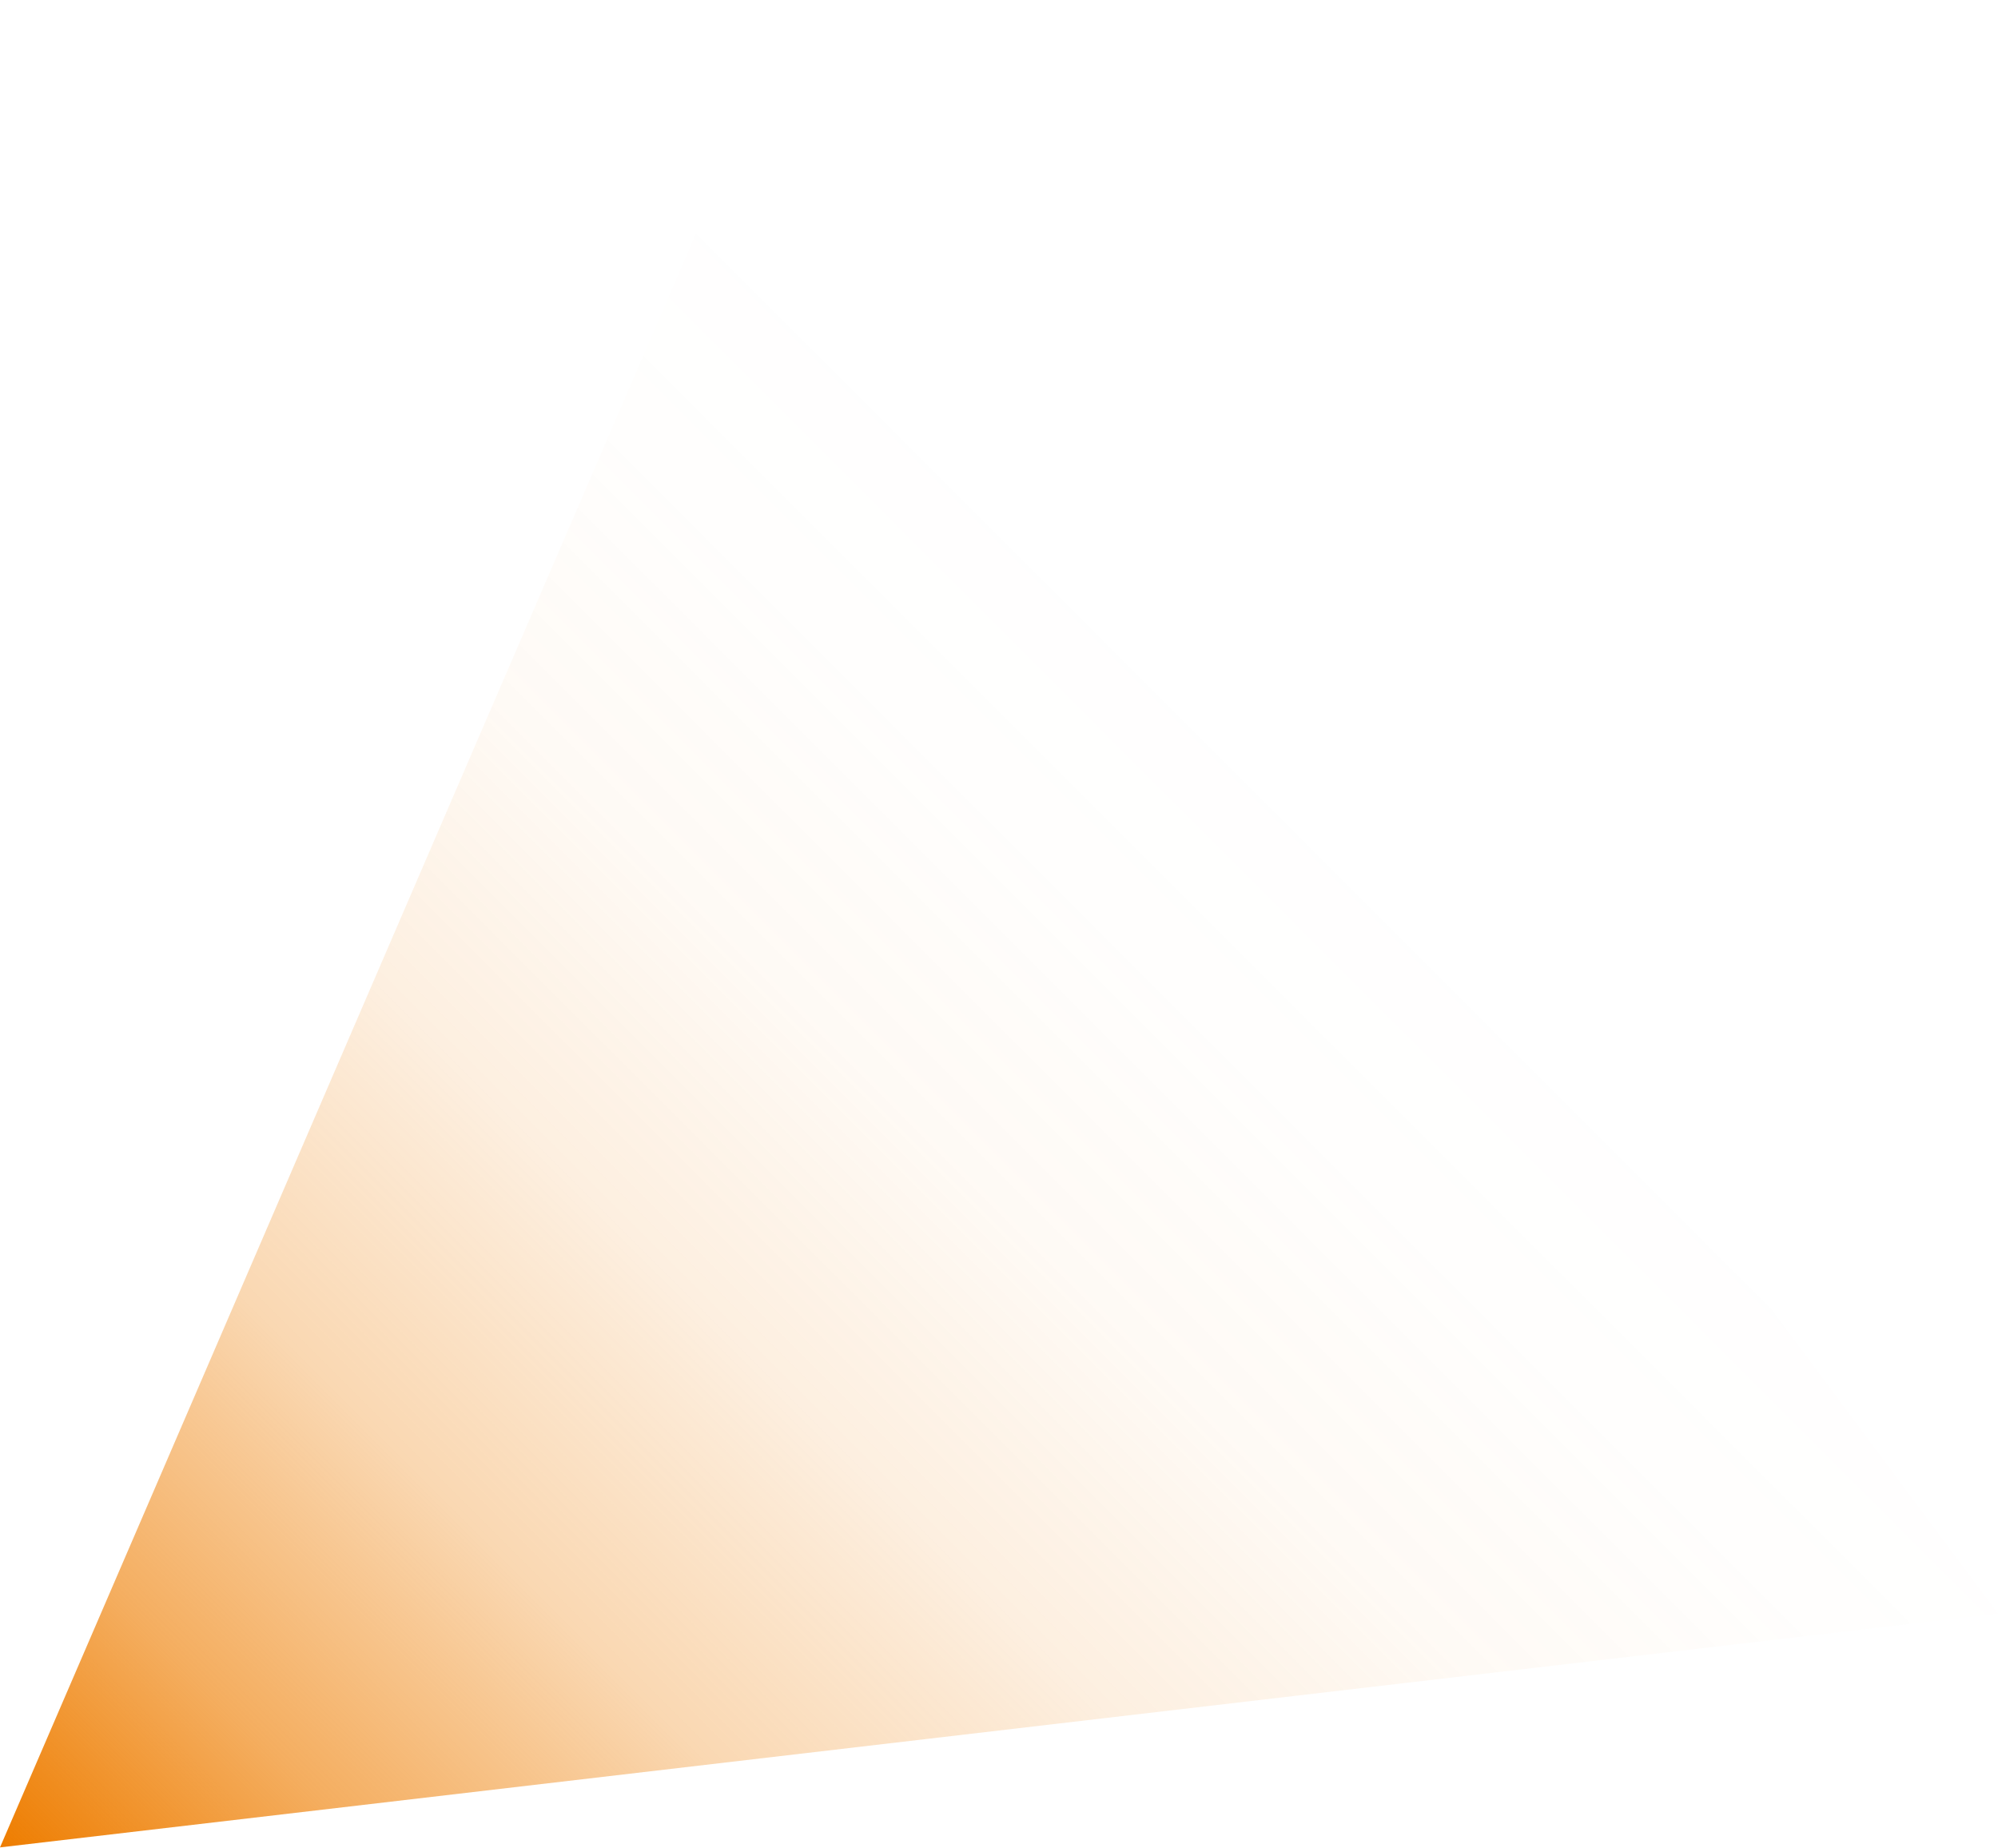
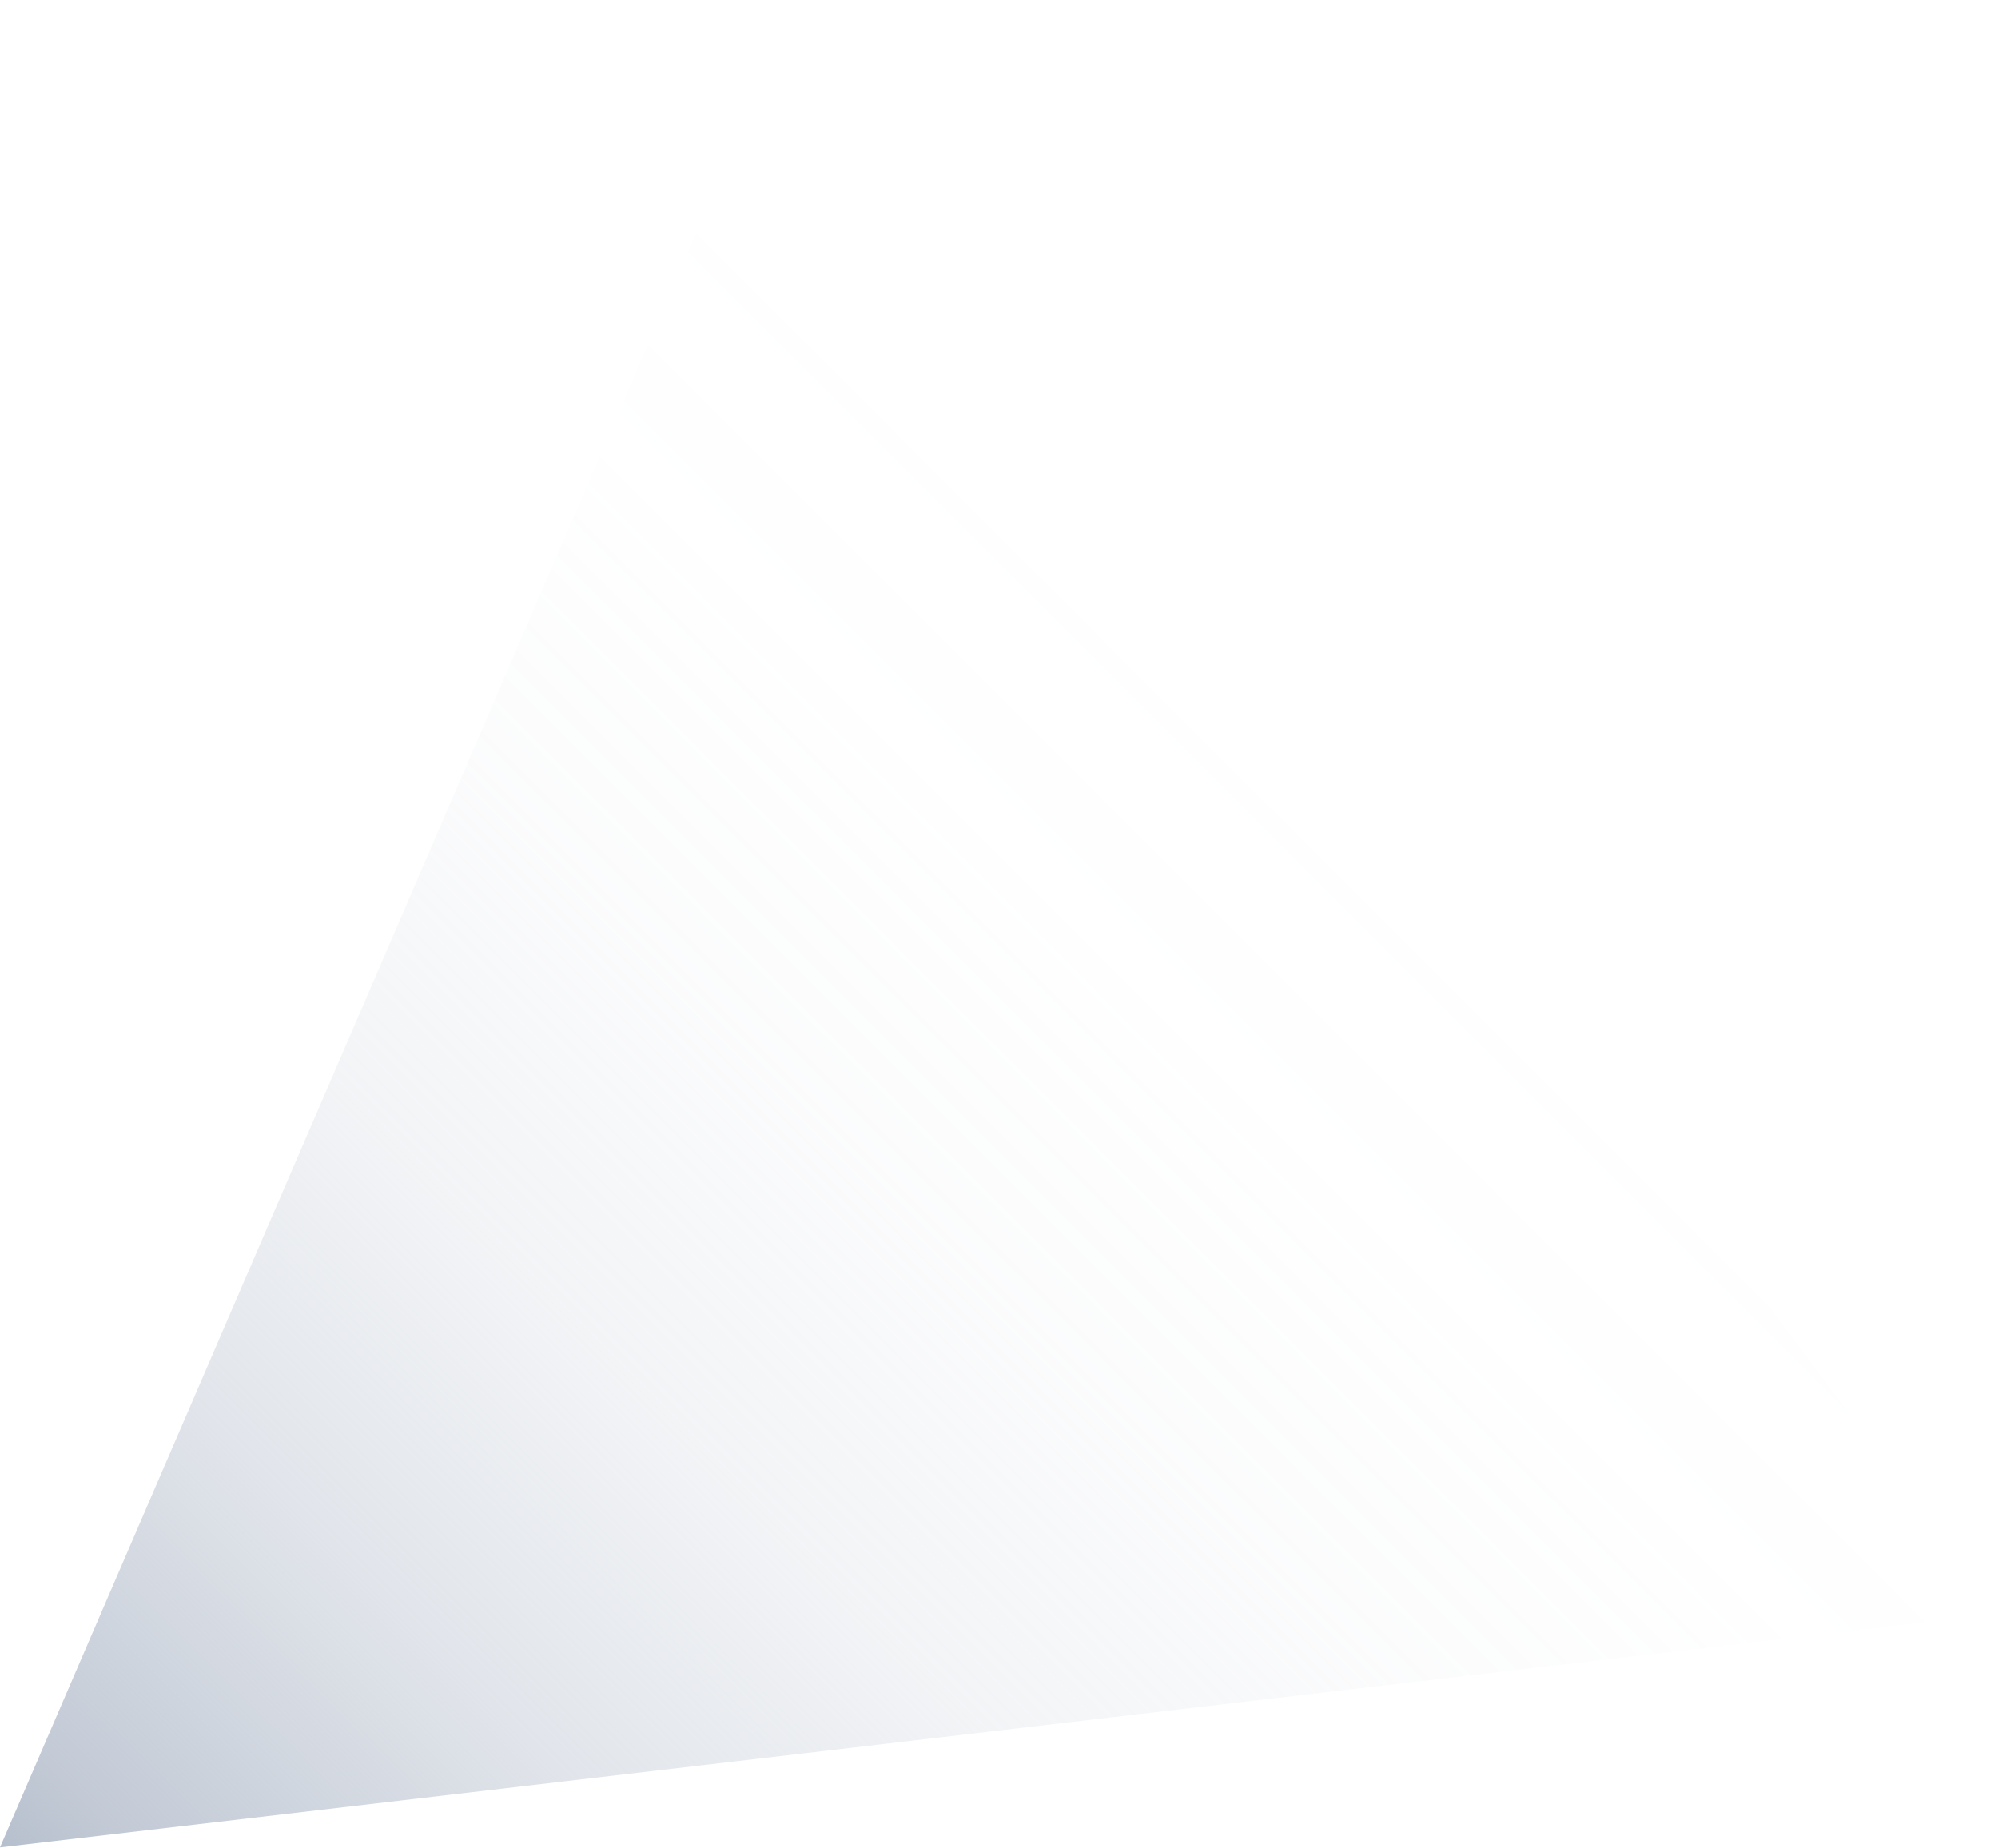
<svg xmlns="http://www.w3.org/2000/svg" id="Camada_2" data-name="Camada 2" viewBox="0 0 140 129.43">
  <defs>
    <style>
      .cls-1 {
        fill: url(#Gradiente_sem_nome_13);
        stroke-width: 0px;
      }
    </style>
    <linearGradient id="Gradiente_sem_nome_13" data-name="Gradiente sem nome 13" x1="12.5" y1="141.93" x2="105.12" y2="49.31" gradientUnits="userSpaceOnUse">
-       <stop offset="0" stop-color="#ee7d00" />
-       <stop offset=".14" stop-color="rgba(238, 125, 0, .79)" stop-opacity=".79" />
-       <stop offset=".3" stop-color="rgba(238, 125, 0, .55)" stop-opacity=".55" />
-       <stop offset=".47" stop-color="rgba(238, 125, 0, .35)" stop-opacity=".35" />
-       <stop offset=".62" stop-color="rgba(238, 125, 0, .2)" stop-opacity=".2" />
-       <stop offset=".77" stop-color="rgba(238, 125, 0, .09)" stop-opacity=".09" />
-       <stop offset=".9" stop-color="rgba(238, 125, 0, .02)" stop-opacity=".02" />
-       <stop offset="1" stop-color="#ee7d00" stop-opacity="0" />
+       <stop offset="0" stop-color="#b6bfcd" />
+       <stop offset=".05" stop-color="rgba(182, 191, 205, .91)" stop-opacity=".91" />
+       <stop offset=".24" stop-color="rgba(182, 191, 205, .64)" stop-opacity=".64" />
+       <stop offset=".42" stop-color="rgba(182, 191, 205, .41)" stop-opacity=".41" />
+       <stop offset=".59" stop-color="rgba(182, 191, 205, .23)" stop-opacity=".23" />
+       <stop offset=".75" stop-color="rgba(182, 191, 205, .1)" stop-opacity=".1" />
+       <stop offset=".89" stop-color="rgba(182, 191, 205, .03)" stop-opacity=".03" />
+       <stop offset="1" stop-color="#b6bfcd" stop-opacity="0" />
    </linearGradient>
  </defs>
  <g id="Camada_1-2" data-name="Camada 1">
    <polygon class="cls-1" points="0 129.43 55.82 0 140 113.05 0 129.43" />
  </g>
</svg>
